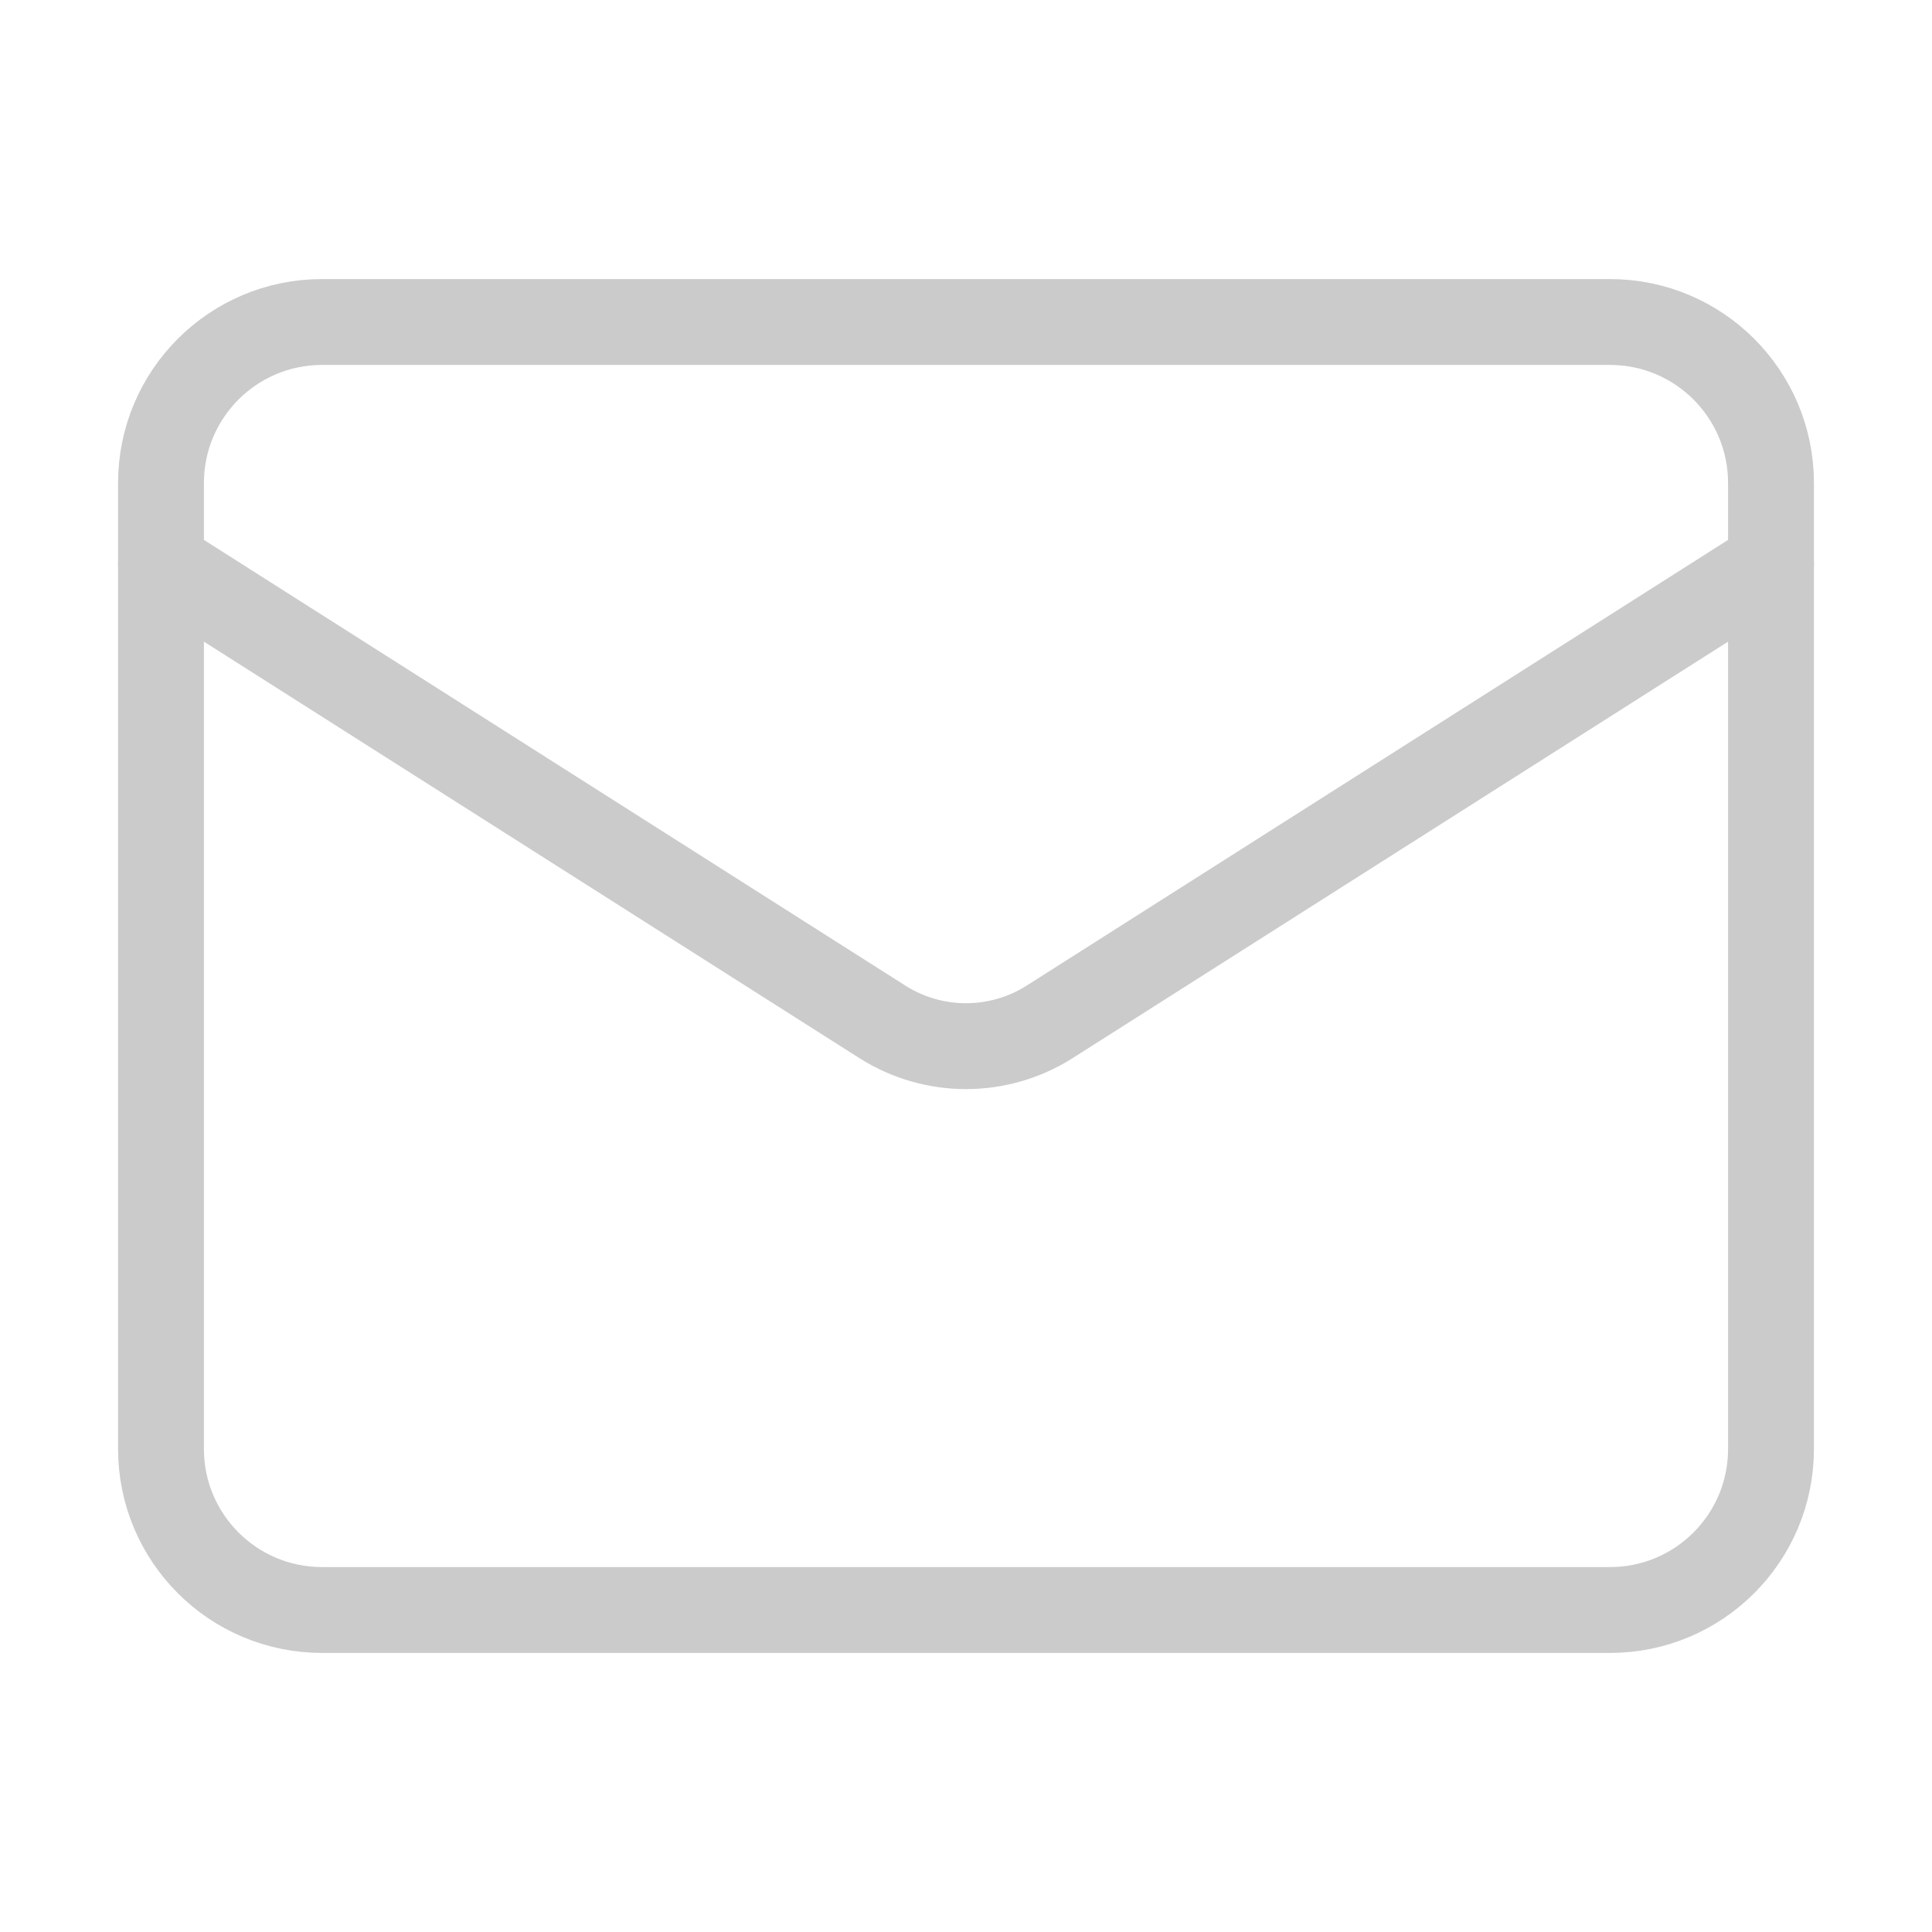
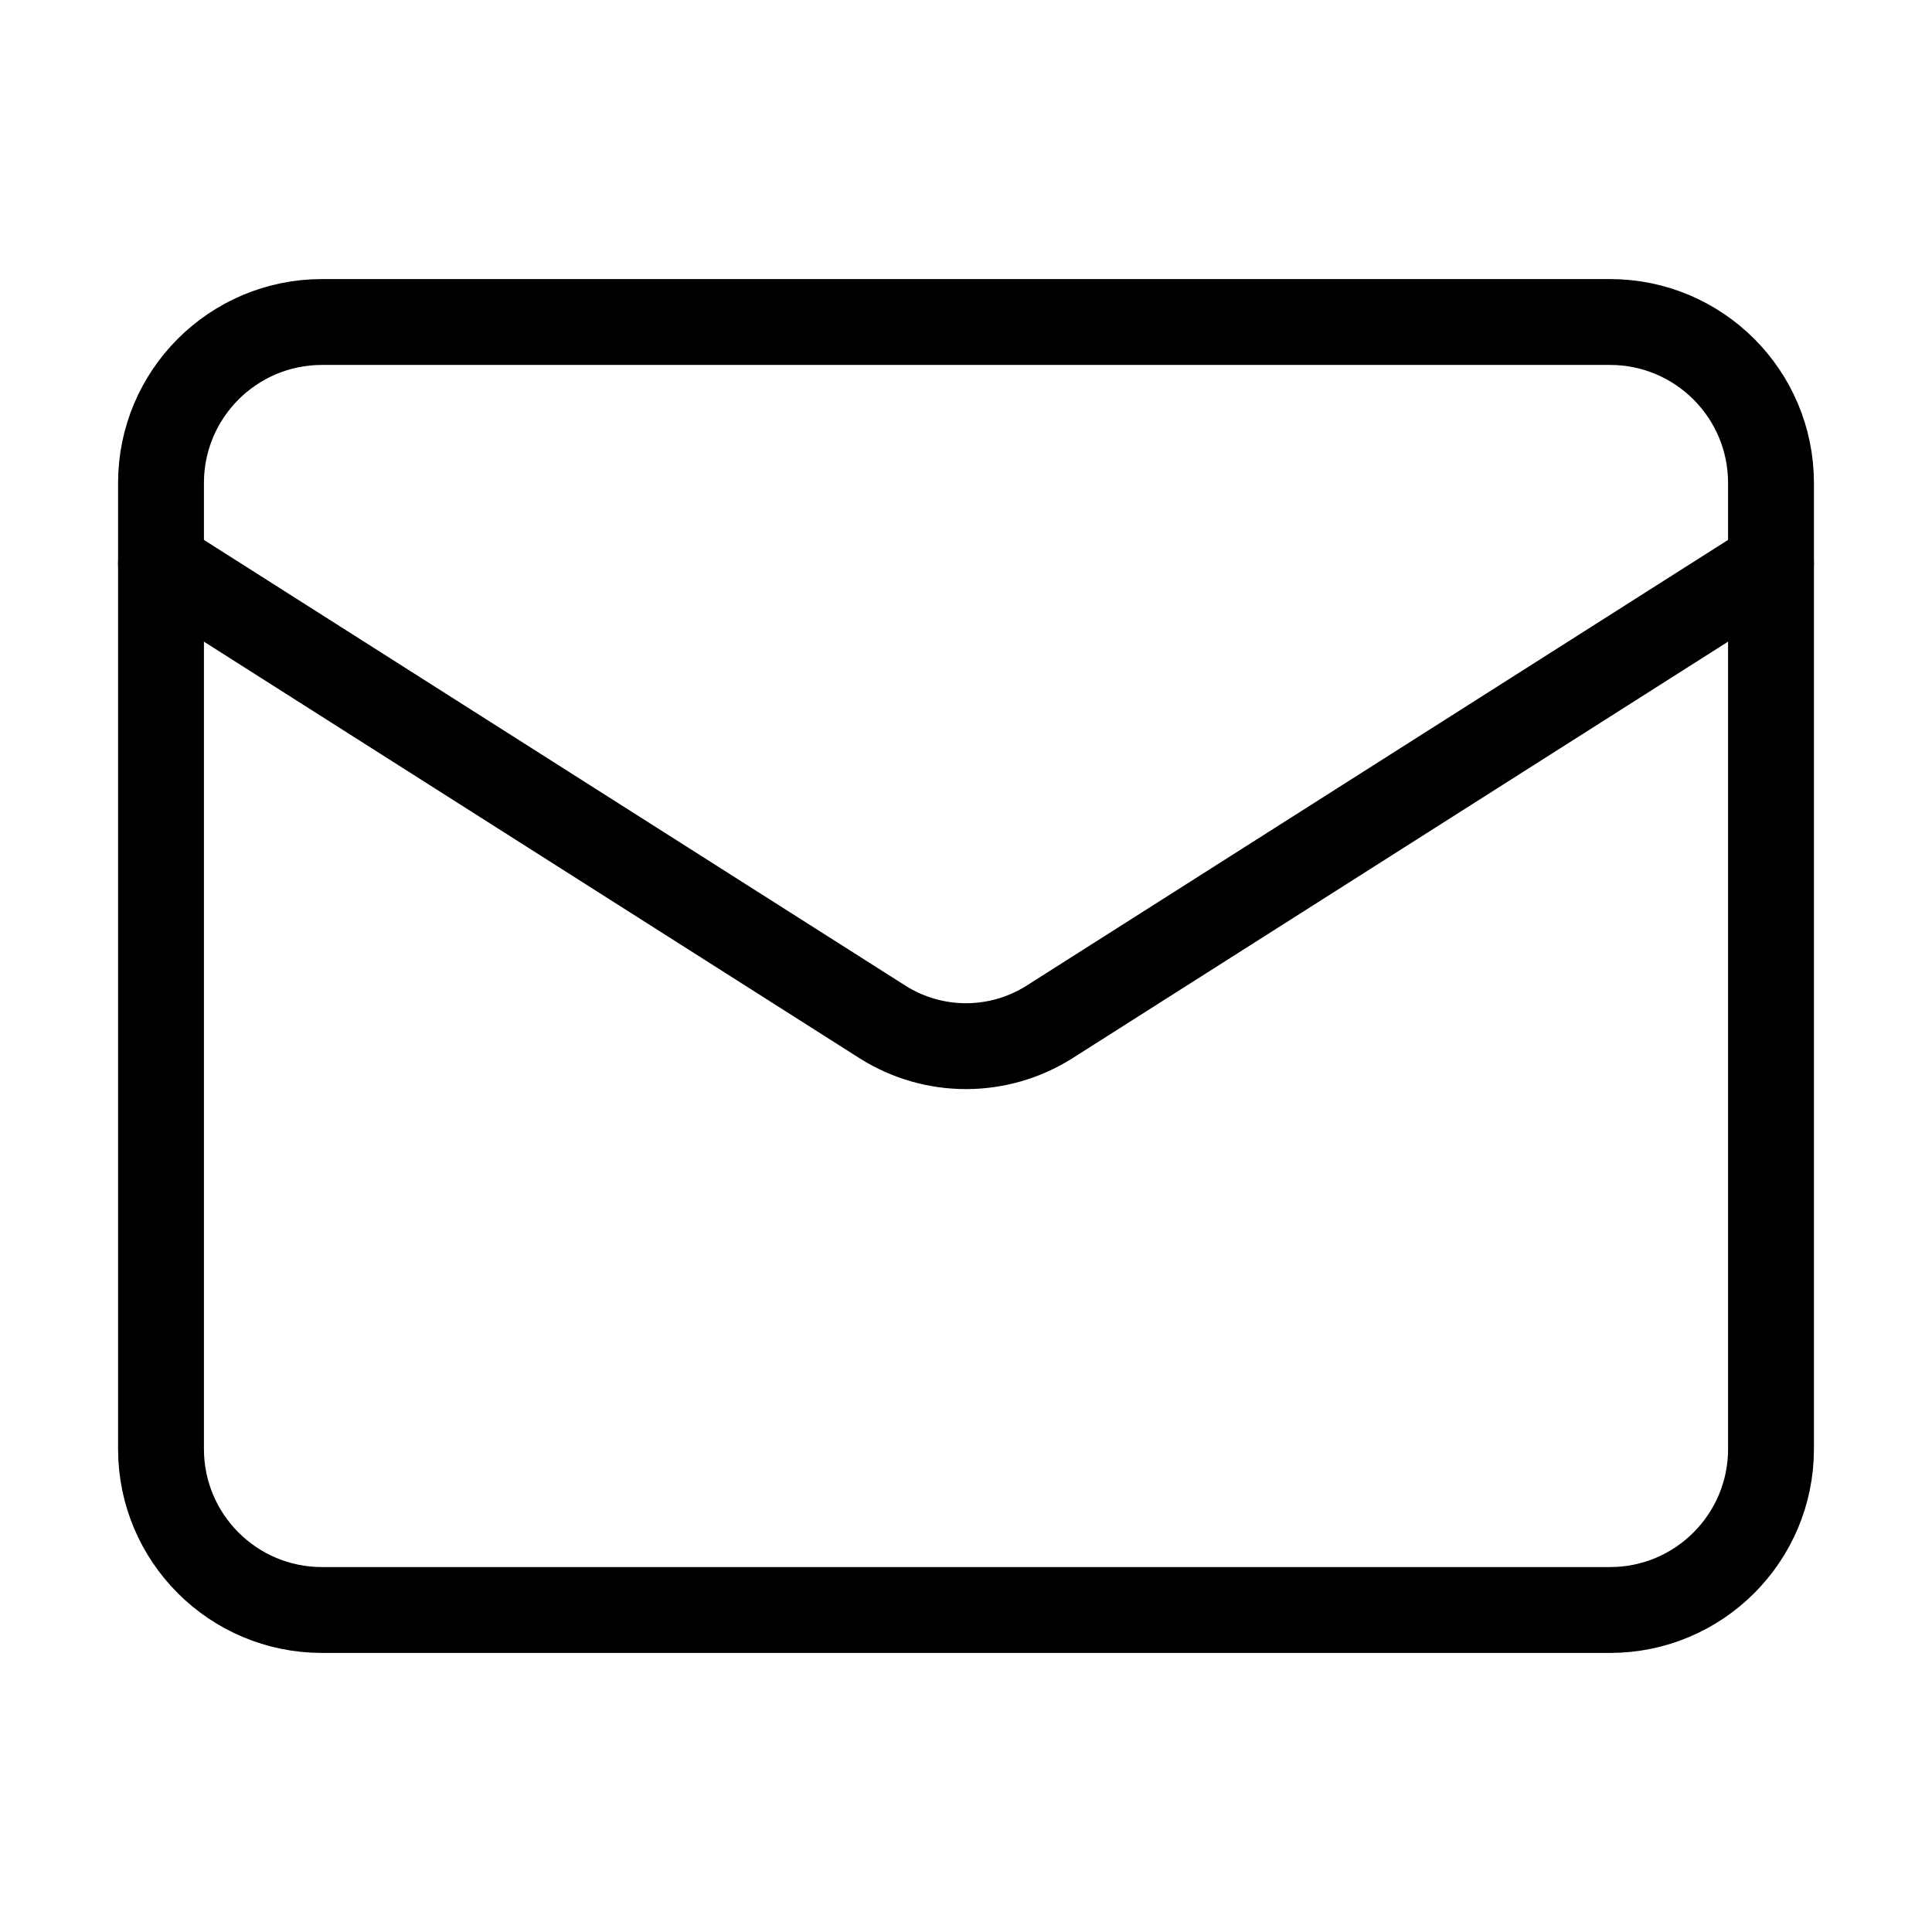
<svg xmlns="http://www.w3.org/2000/svg" width="45" height="45" viewBox="0 0 45 45" fill="none">
-   <path d="M37.5 7.5H7.5C5.429 7.5 3.75 9.179 3.75 11.25V33.75C3.75 35.821 5.429 37.5 7.5 37.5H37.5C39.571 37.5 41.25 35.821 41.25 33.75V11.25C41.25 9.179 39.571 7.5 37.5 7.5Z" stroke="#CBCBCB" stroke-width="2" stroke-linecap="round" stroke-linejoin="round" />
-   <path d="M41.25 13.125L24.431 23.812C23.852 24.175 23.183 24.367 22.5 24.367C21.817 24.367 21.148 24.175 20.569 23.812L3.75 13.125" stroke="#CBCBCB" stroke-width="2" stroke-linecap="round" stroke-linejoin="round" />
+   <path d="M37.5 7.5H7.5C5.429 7.5 3.75 9.179 3.75 11.25V33.75C3.75 35.821 5.429 37.5 7.5 37.5H37.5C39.571 37.5 41.25 35.821 41.25 33.75V11.25C41.25 9.179 39.571 7.5 37.5 7.5Z" stroke="#000000" stroke-width="2" stroke-linecap="round" stroke-linejoin="round" />
+   <path d="M41.25 13.125L24.431 23.812C23.852 24.175 23.183 24.367 22.5 24.367C21.817 24.367 21.148 24.175 20.569 23.812L3.75 13.125" stroke="#000000" stroke-width="2" stroke-linecap="round" stroke-linejoin="round" />
</svg>
